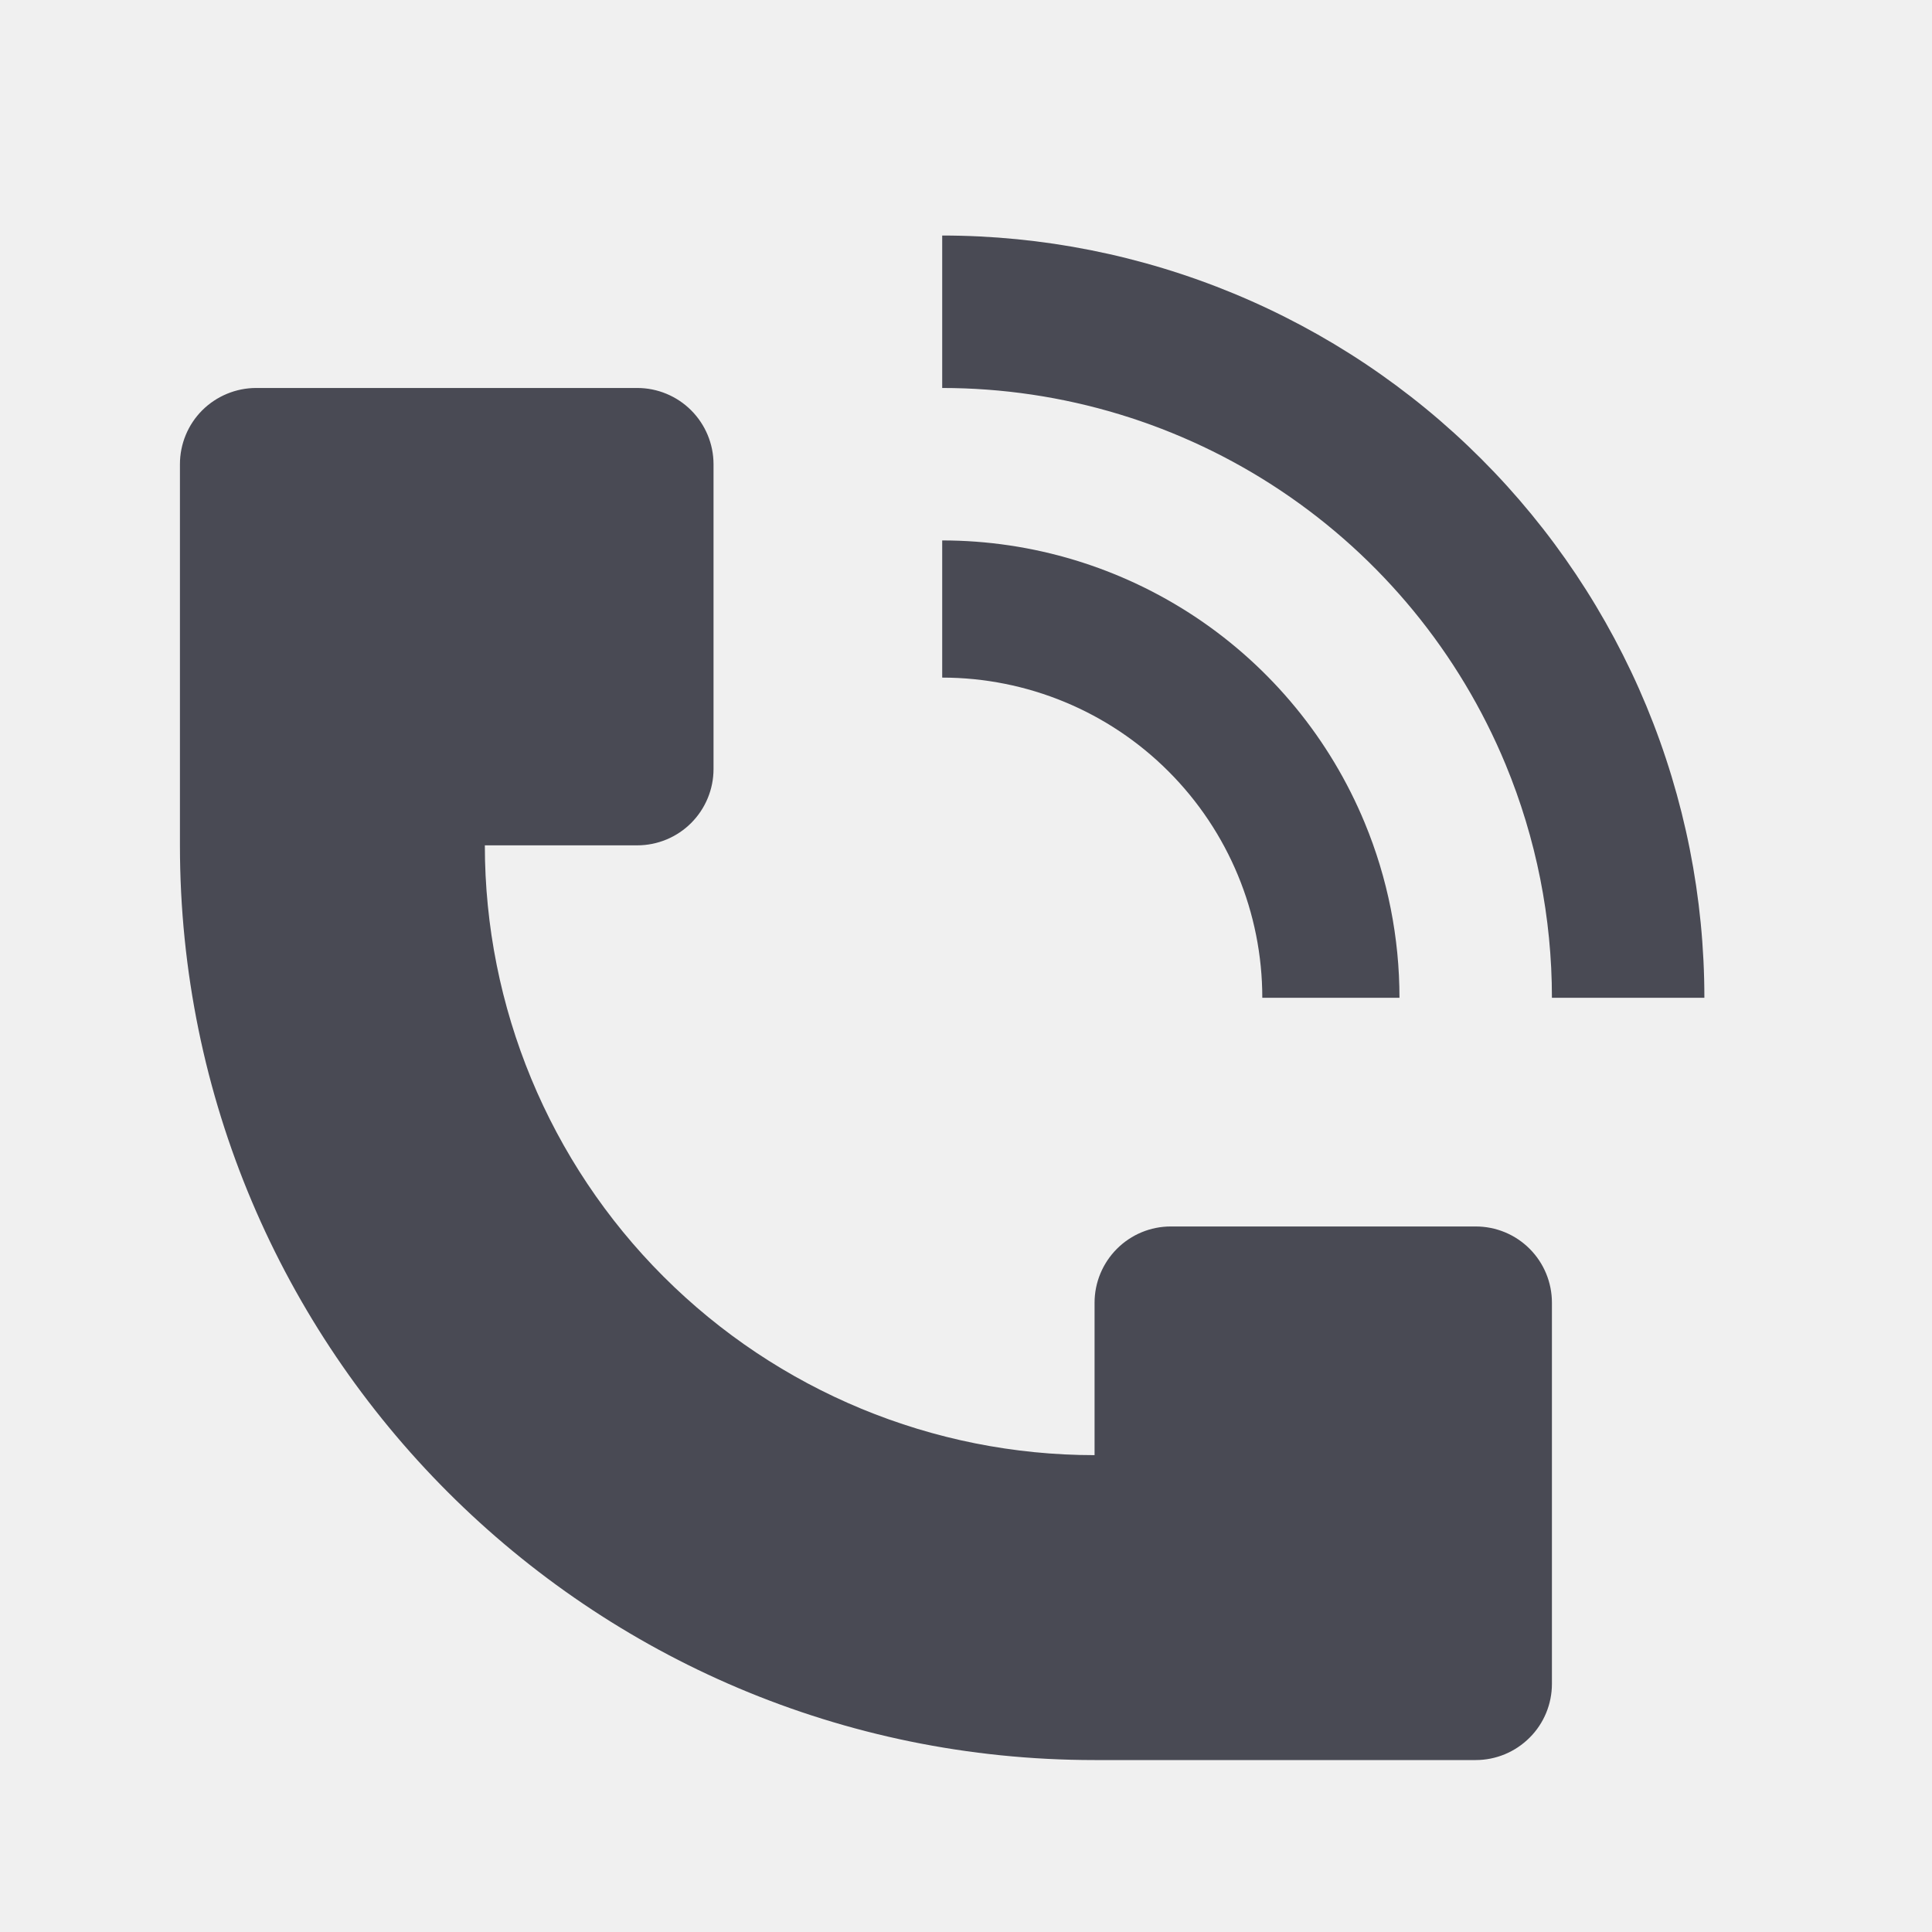
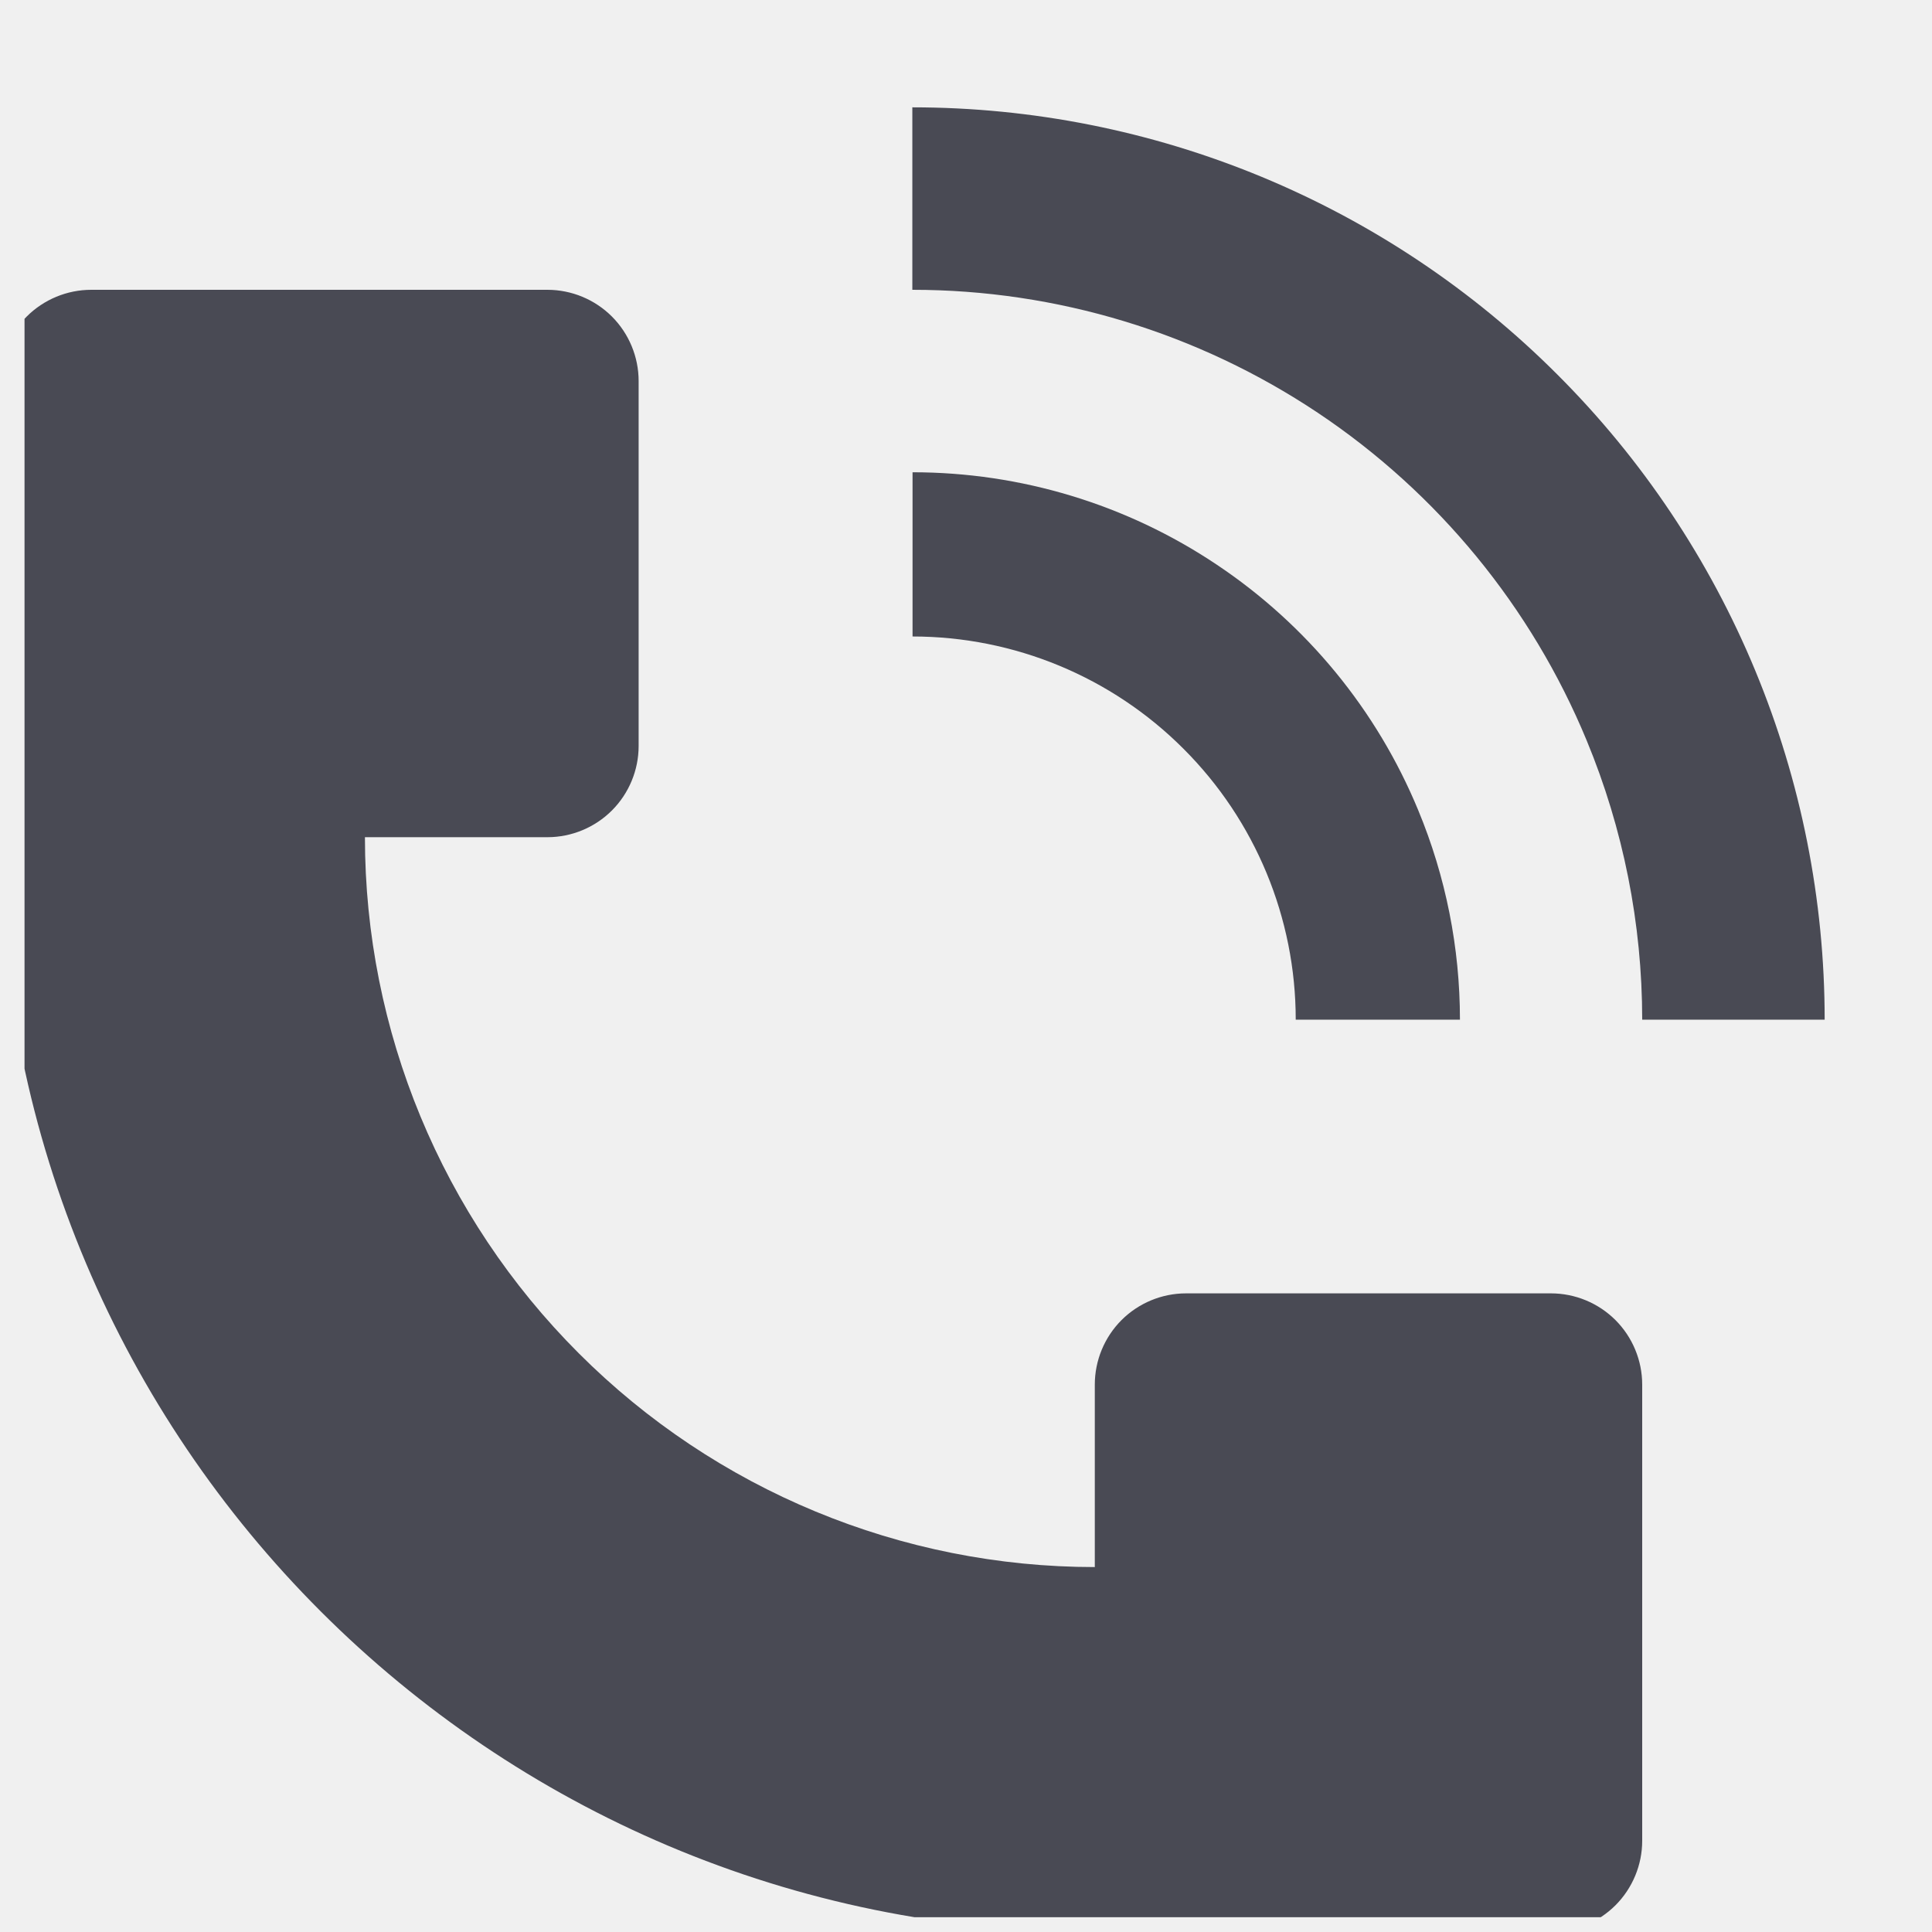
- <svg xmlns="http://www.w3.org/2000/svg" width="22" height="22" viewBox="0 0 22 22" fill="none">
-   <path d="M19.408 11.362C19.408 10.222 19.184 9.093 18.748 8.04C18.311 6.987 17.672 6.03 16.866 5.224C16.06 4.418 15.103 3.779 14.05 3.343C12.997 2.907 11.868 2.682 10.729 2.682V4.418C12.102 4.418 13.444 4.825 14.586 5.588C15.728 6.351 16.618 7.435 17.144 8.704C17.493 9.547 17.672 10.45 17.672 11.362H19.408ZM2.049 9.626V5.286C2.049 5.056 2.14 4.835 2.303 4.672C2.466 4.51 2.687 4.418 2.917 4.418H7.257C7.487 4.418 7.708 4.51 7.87 4.672C8.033 4.835 8.125 5.056 8.125 5.286V8.758C8.125 8.988 8.033 9.209 7.87 9.372C7.708 9.534 7.487 9.626 7.257 9.626H5.521C5.521 11.467 6.252 13.234 7.555 14.536C8.857 15.838 10.623 16.57 12.464 16.57V14.834C12.464 14.604 12.556 14.383 12.719 14.22C12.882 14.057 13.102 13.966 13.332 13.966H16.804C17.035 13.966 17.255 14.057 17.418 14.22C17.581 14.383 17.672 14.604 17.672 14.834V19.174C17.672 19.404 17.581 19.625 17.418 19.787C17.255 19.95 17.035 20.042 16.804 20.042H12.464C6.712 20.042 2.049 15.378 2.049 9.626Z" fill="#494A54" />
-   <path d="M15.54 9.369C15.802 10.001 15.936 10.678 15.936 11.362H14.374C14.374 10.395 13.99 9.468 13.306 8.784C12.623 8.1 11.695 7.716 10.729 7.716V6.154C11.758 6.154 12.765 6.46 13.622 7.032C14.478 7.604 15.146 8.417 15.54 9.369Z" fill="#494A54" />
+ <svg xmlns="http://www.w3.org/2000/svg" width="18" height="18" viewBox="0 0 18 18" fill="none">
+   <g clip-path="url(#clip0_312_1039)">
+     <path d="M17 9.5C17 8.384 16.78 7.278 16.353 6.247C15.926 5.216 15.3 4.279 14.51 3.49C13.721 2.7 12.784 2.074 11.753 1.647C10.722 1.22 9.616 1 8.5 1V2.7C9.845 2.7 11.159 3.099 12.278 3.846C13.396 4.593 14.268 5.655 14.782 6.897C15.124 7.722 15.3 8.607 15.3 9.5H17ZM0 7.8V3.55C0 3.325 0.09 3.108 0.249 2.949C0.408 2.79 0.625 2.7 0.85 2.7H5.1C5.325 2.7 5.542 2.79 5.701 2.949C5.86 3.108 5.95 3.325 5.95 3.55V6.95C5.95 7.175 5.86 7.392 5.701 7.551C5.542 7.71 5.325 7.8 5.1 7.8H3.4C3.4 9.603 4.116 11.333 5.392 12.608C6.667 13.884 8.397 14.6 10.2 14.6V12.9C10.2 12.675 10.29 12.458 10.449 12.299C10.608 12.14 10.825 12.05 11.05 12.05H14.45C14.675 12.05 14.892 12.14 15.051 12.299C15.21 12.458 15.3 12.675 15.3 12.9V17.15C15.3 17.375 15.21 17.592 15.051 17.751C14.892 17.91 14.675 18 14.45 18H10.2C4.567 18 0 13.433 0 7.8Z" fill="#494A54" />
+     <path d="M13.213 7.548C13.47 8.167 13.602 8.83 13.602 9.5H12.072C12.072 8.553 11.696 7.645 11.026 6.976C10.357 6.306 9.449 5.93 8.502 5.93V4.4C9.511 4.4 10.497 4.699 11.335 5.26C12.174 5.82 12.828 6.616 13.213 7.548Z" fill="#494A54" />
+   </g>
+   <defs>
+     <clipPath id="clip0_312_1039">
+       <rect width="17" height="17" fill="white" transform="translate(0.228516 0.862061)" />
+     </clipPath>
+   </defs>
</svg>
